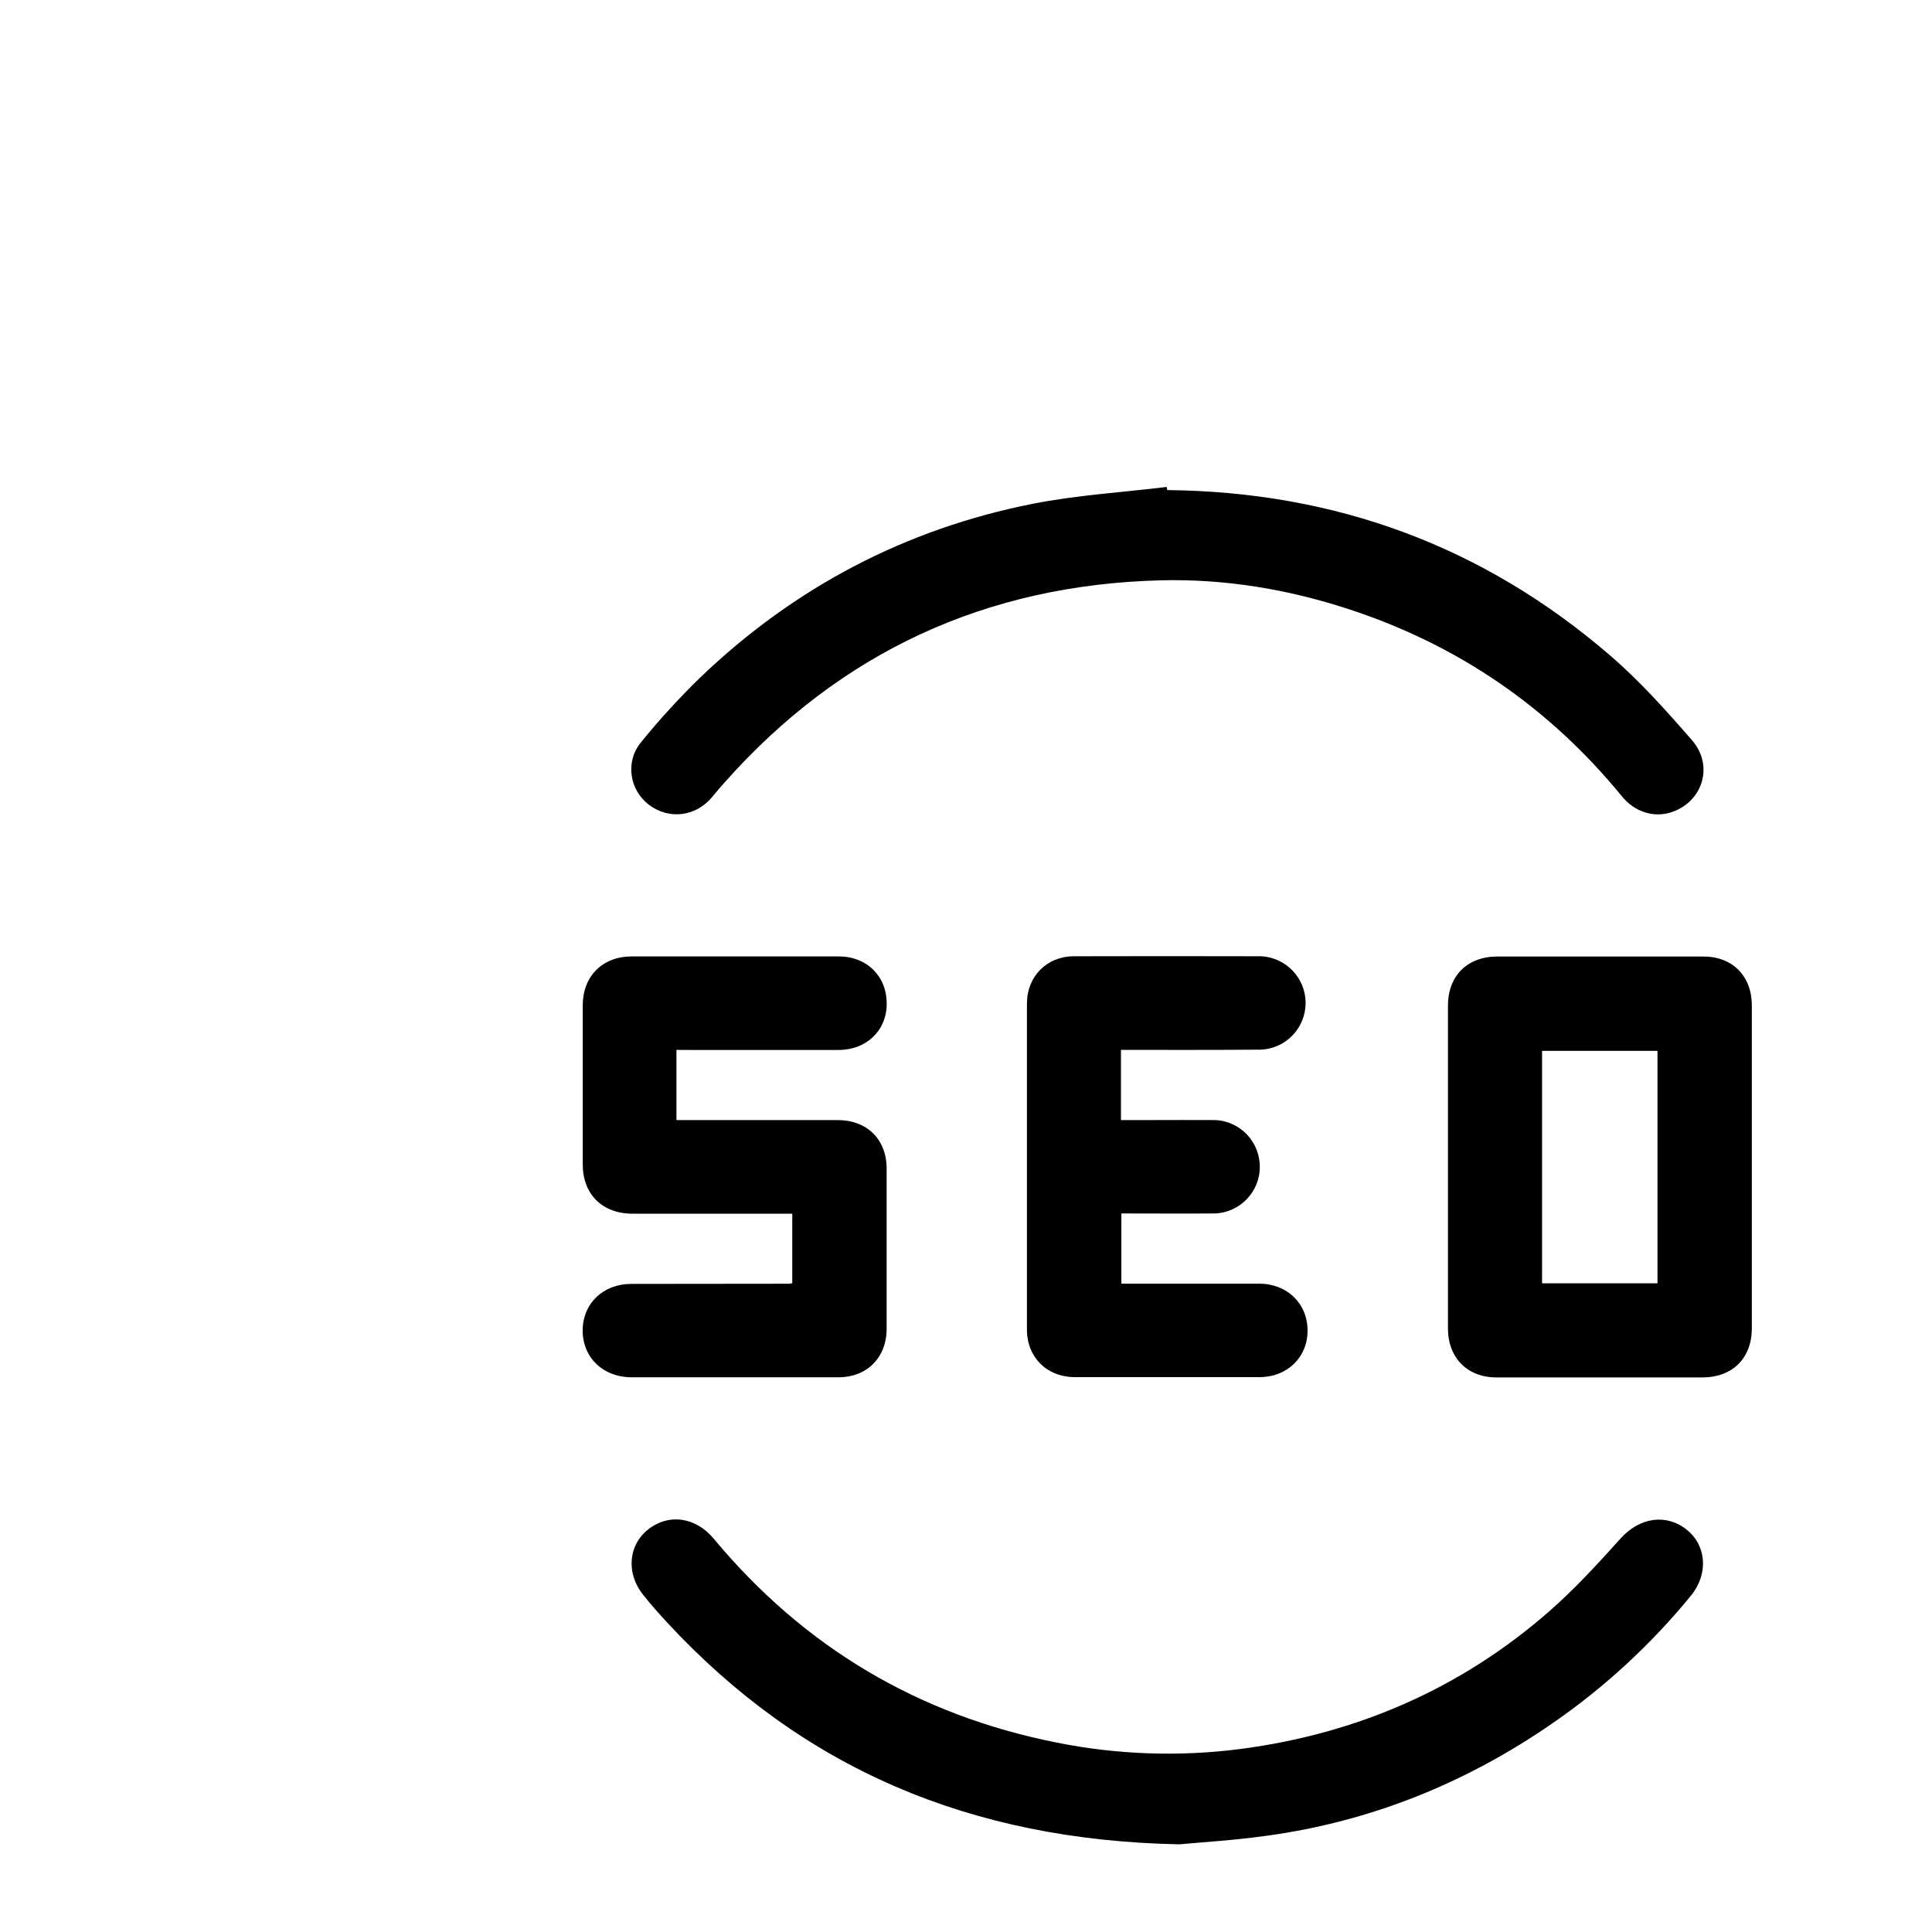
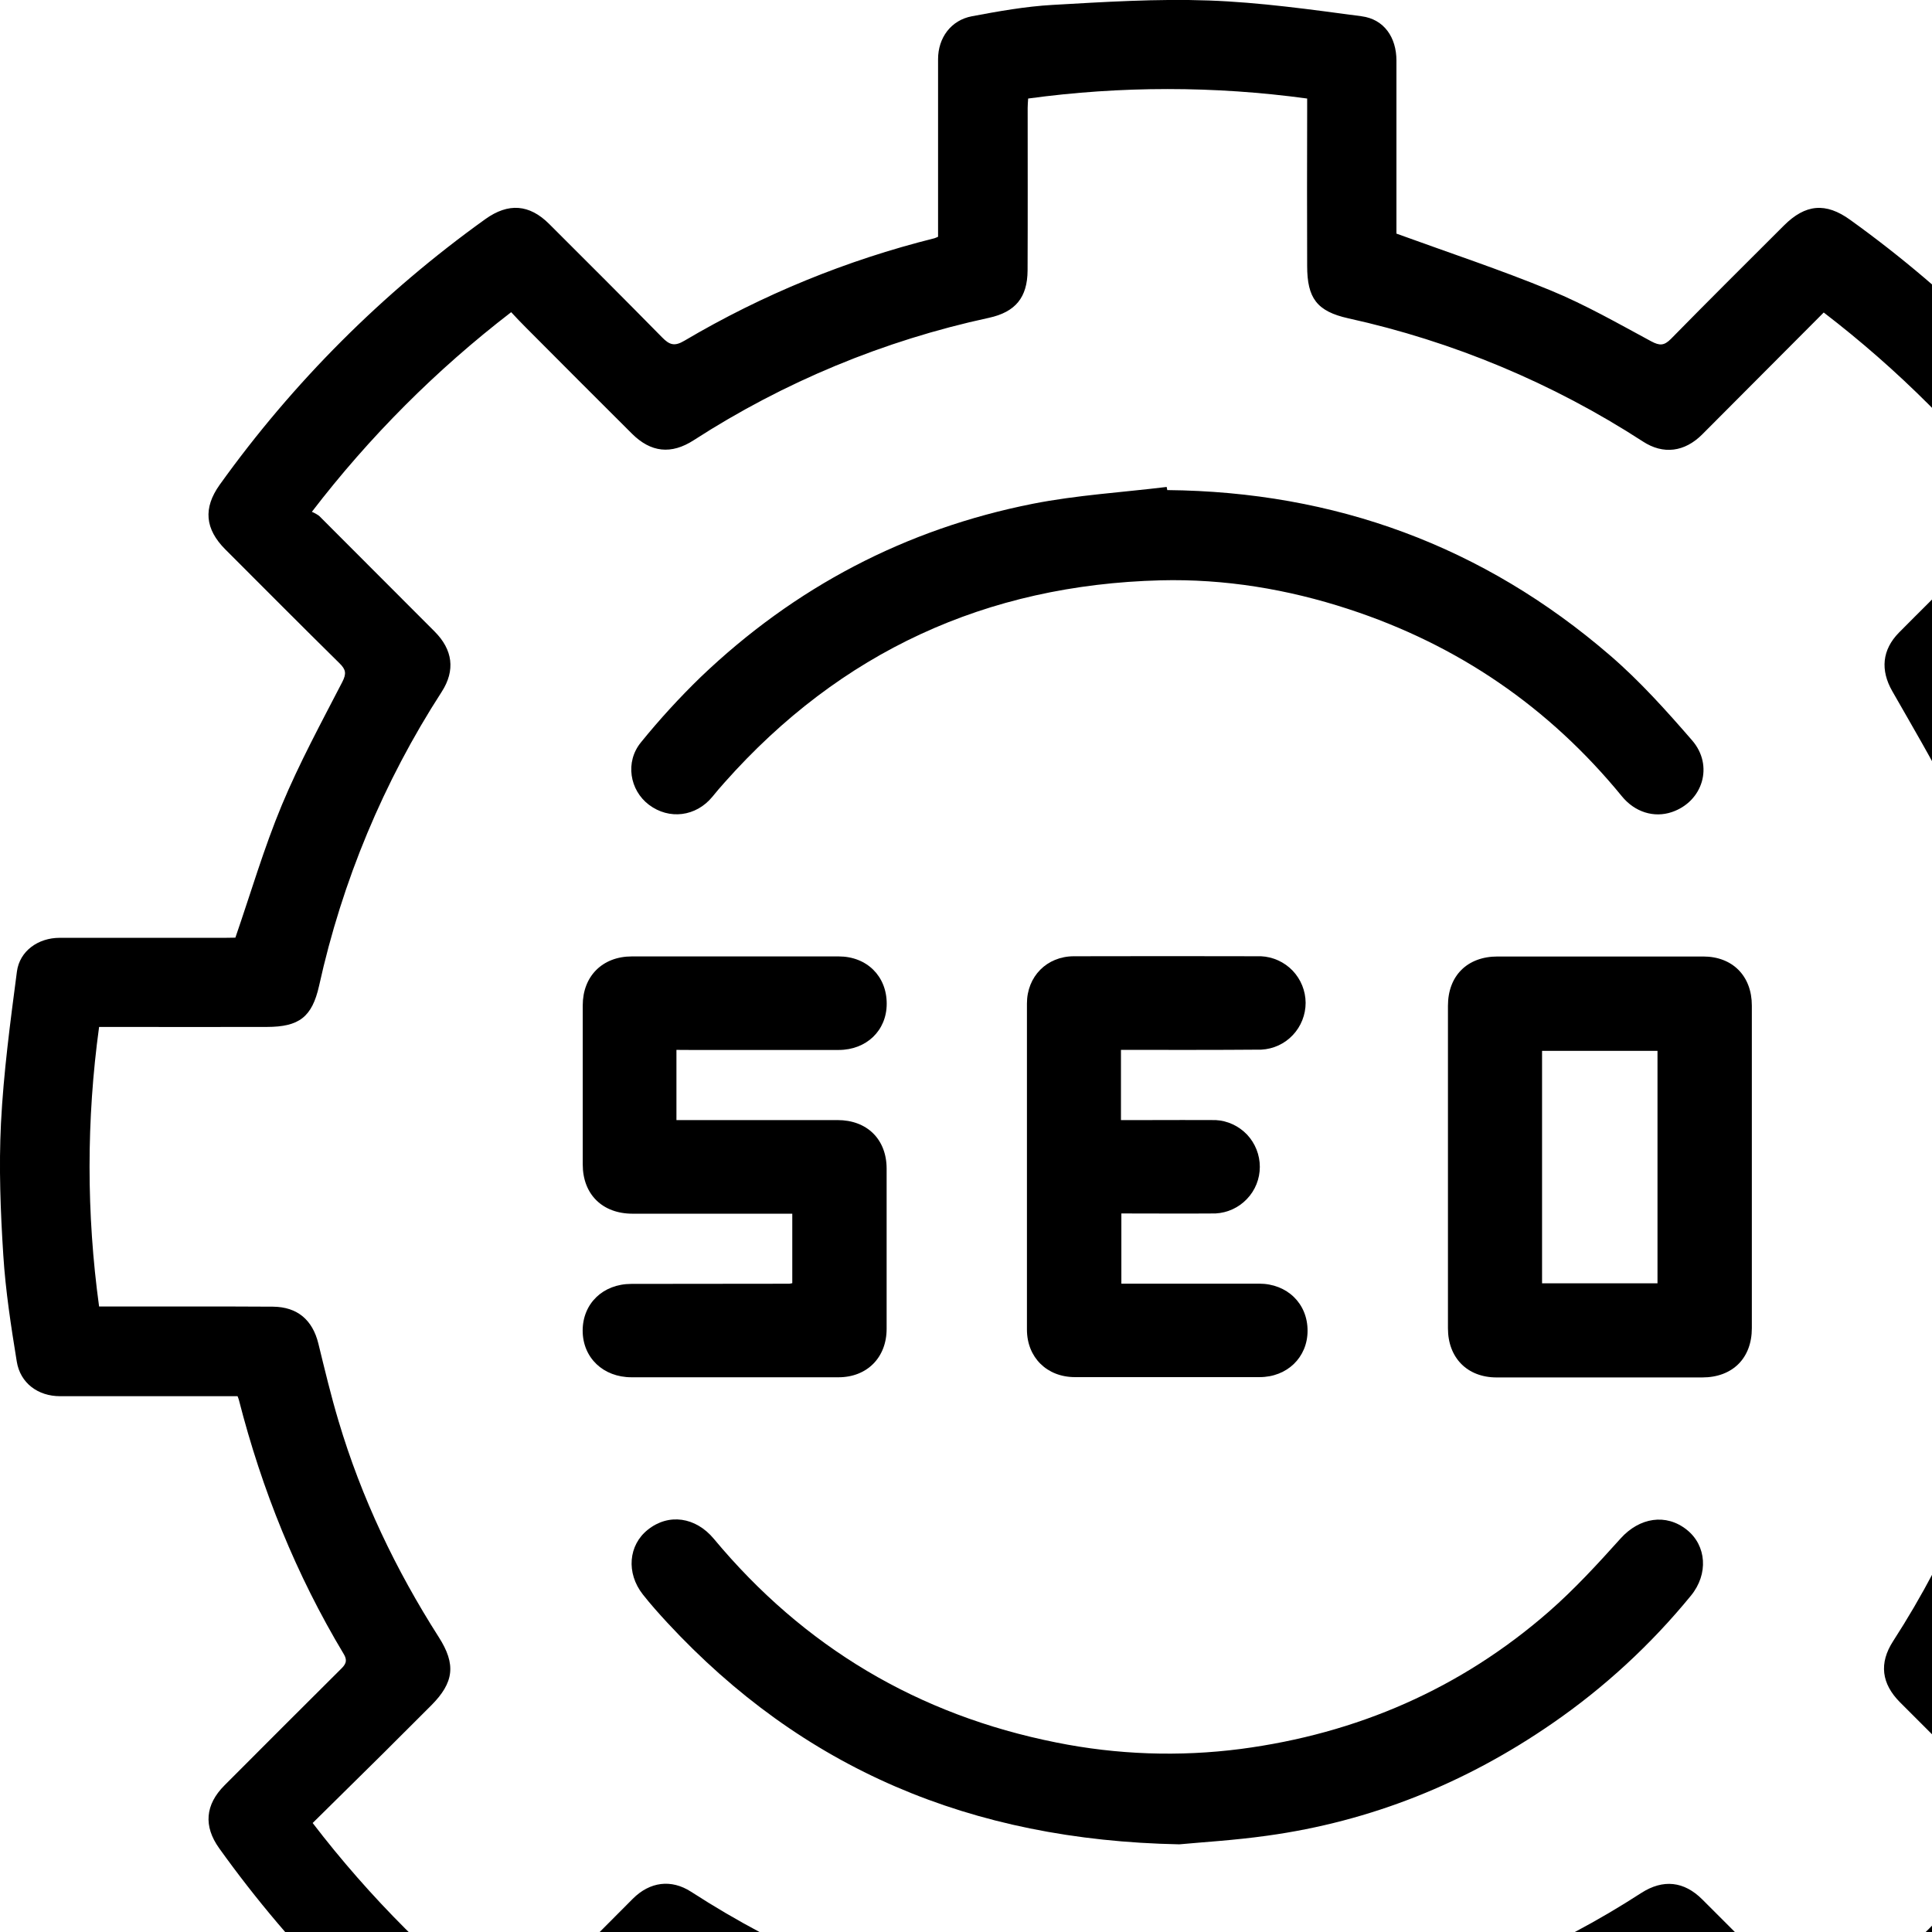
<svg xmlns="http://www.w3.org/2000/svg" width="24" height="24" viewBox="0 0 24 24" fill="none">
  <g clip-path="url(#clip0_60_888)">
-     <path d="M2.924 11.648C3.117 11.088 3.279 10.534 3.5 10.003C3.718 9.48 3.991 8.977 4.252 8.472C4.306 8.367 4.296 8.317 4.219 8.241C3.743 7.772 3.272 7.298 2.8 6.826C2.546 6.572 2.522 6.312 2.729 6.022C3.641 4.749 4.756 3.634 6.029 2.722C6.315 2.517 6.576 2.537 6.821 2.781C7.291 3.25 7.76 3.718 8.225 4.191C8.317 4.285 8.379 4.306 8.503 4.232C9.471 3.66 10.517 3.232 11.607 2.96C11.623 2.955 11.638 2.948 11.653 2.941V2.652C11.653 2.013 11.653 1.374 11.653 0.735C11.653 0.47 11.813 0.251 12.073 0.202C12.404 0.14 12.739 0.08 13.074 0.061C13.721 0.024 14.37 -0.017 15.016 0.006C15.65 0.029 16.284 0.118 16.914 0.202C17.195 0.239 17.347 0.466 17.347 0.752C17.347 1.43 17.347 2.108 17.347 2.786V2.902C18.001 3.14 18.64 3.351 19.261 3.607C19.692 3.784 20.1 4.018 20.512 4.24C20.617 4.296 20.672 4.295 20.756 4.211C21.221 3.737 21.691 3.27 22.16 2.802C22.427 2.535 22.68 2.511 22.985 2.732C24.253 3.643 25.363 4.755 26.273 6.024C26.476 6.308 26.454 6.571 26.209 6.817C25.734 7.293 25.26 7.77 24.78 8.242C24.701 8.32 24.691 8.372 24.751 8.473C25.335 9.463 25.77 10.532 26.044 11.648H26.199C26.882 11.648 27.564 11.648 28.247 11.648C28.529 11.648 28.748 11.805 28.794 12.084C28.866 12.517 28.929 12.952 28.961 13.389C28.999 13.852 29.009 14.317 28.99 14.781C28.956 15.464 28.887 16.146 28.816 16.828C28.78 17.167 28.554 17.341 28.21 17.341H26.054C25.957 17.666 25.869 17.989 25.764 18.306C25.504 19.079 25.164 19.823 24.747 20.524C24.689 20.62 24.703 20.669 24.778 20.743C25.253 21.212 25.724 21.686 26.197 22.158C26.456 22.417 26.481 22.677 26.268 22.971C25.355 24.245 24.239 25.36 22.966 26.273C22.686 26.474 22.421 26.45 22.174 26.203C21.712 25.741 21.247 25.282 20.791 24.814C20.687 24.708 20.617 24.686 20.478 24.769C19.502 25.343 18.447 25.772 17.347 26.041V28.22C17.347 28.553 17.153 28.769 16.821 28.819C15.964 28.949 15.102 29.033 14.235 28.989C13.542 28.954 12.85 28.884 12.159 28.813C11.832 28.779 11.652 28.547 11.652 28.216C11.652 27.514 11.652 26.812 11.652 26.11C11.652 26.096 11.651 26.082 11.649 26.069C11.136 25.894 10.62 25.753 10.131 25.547C9.564 25.308 9.018 25.017 8.468 24.739C8.377 24.693 8.329 24.695 8.259 24.768C7.786 25.246 7.309 25.721 6.834 26.197C6.574 26.456 6.32 26.479 6.02 26.263C4.748 25.349 3.635 24.234 2.723 22.96C2.526 22.685 2.549 22.419 2.788 22.179C3.266 21.699 3.746 21.22 4.226 20.742C4.286 20.684 4.325 20.639 4.27 20.547C3.678 19.561 3.253 18.505 2.968 17.392C2.965 17.378 2.959 17.366 2.951 17.344H2.793C2.11 17.344 1.428 17.344 0.745 17.344C0.474 17.344 0.251 17.183 0.208 16.912C0.137 16.475 0.069 16.035 0.041 15.593C0.006 15.048 -0.015 14.499 0.012 13.954C0.044 13.324 0.128 12.696 0.21 12.07C0.244 11.811 0.477 11.65 0.74 11.65C1.423 11.65 2.105 11.65 2.788 11.65L2.924 11.648ZM27.768 12.758H27.591C26.932 12.758 26.274 12.761 25.615 12.757C25.3 12.755 25.113 12.596 25.045 12.29C24.862 11.459 24.611 10.649 24.229 9.888C24.006 9.445 23.752 9.017 23.506 8.585C23.357 8.324 23.38 8.072 23.589 7.859C23.654 7.793 23.719 7.728 23.784 7.663L25.112 6.339C24.404 5.416 23.578 4.59 22.655 3.882L21.145 5.397C20.928 5.614 20.663 5.651 20.408 5.484C19.29 4.759 18.05 4.241 16.748 3.954C16.359 3.867 16.238 3.704 16.238 3.303C16.236 2.663 16.236 2.024 16.238 1.385V1.224C15.088 1.067 13.922 1.067 12.772 1.224C12.769 1.273 12.766 1.307 12.766 1.34C12.766 2.013 12.768 2.686 12.765 3.359C12.763 3.696 12.614 3.876 12.285 3.948C10.982 4.229 9.74 4.744 8.62 5.467C8.338 5.65 8.084 5.621 7.849 5.386C7.41 4.949 6.972 4.51 6.535 4.071C6.471 4.008 6.41 3.942 6.35 3.878C5.42 4.593 4.588 5.427 3.874 6.358C3.906 6.371 3.936 6.388 3.964 6.408C4.442 6.887 4.921 7.367 5.4 7.846C5.624 8.071 5.659 8.327 5.487 8.594C4.765 9.711 4.25 10.947 3.964 12.245C3.876 12.636 3.715 12.756 3.315 12.757C2.675 12.759 2.036 12.757 1.397 12.757H1.231C1.073 13.909 1.073 15.078 1.231 16.23H1.415C2.074 16.23 2.732 16.228 3.391 16.232C3.696 16.235 3.883 16.398 3.955 16.691C4.034 17.014 4.111 17.337 4.206 17.654C4.49 18.608 4.915 19.498 5.45 20.336C5.667 20.675 5.641 20.901 5.355 21.187C5.153 21.39 4.951 21.591 4.748 21.793C4.46 22.078 4.172 22.362 3.884 22.646C4.593 23.571 5.421 24.399 6.346 25.108C6.856 24.595 7.358 24.091 7.861 23.587C8.072 23.376 8.337 23.34 8.585 23.5C9.71 24.227 10.922 24.745 12.233 25.023C12.577 25.095 12.776 25.284 12.767 25.708C12.753 26.342 12.763 26.977 12.764 27.611C12.764 27.662 12.768 27.713 12.77 27.761C13.905 27.942 15.498 27.9 16.235 27.751V27.597C16.235 26.914 16.235 26.231 16.241 25.549C16.243 25.324 16.386 25.142 16.598 25.071C16.689 25.042 16.784 25.023 16.877 25.002C18.125 24.715 19.313 24.212 20.387 23.516C20.66 23.34 20.92 23.369 21.147 23.596C21.363 23.812 21.579 24.027 21.794 24.244C22.08 24.531 22.365 24.819 22.652 25.109C23.575 24.401 24.401 23.575 25.109 22.652C24.602 22.146 24.103 21.646 23.603 21.147C23.373 20.916 23.339 20.662 23.517 20.387C24.238 19.271 24.754 18.035 25.04 16.737C25.124 16.361 25.287 16.233 25.666 16.232C26.31 16.23 26.954 16.232 27.598 16.232H27.768C27.927 15.08 27.927 13.911 27.768 12.758Z" fill="ccurrentColor" />
+     <path d="M2.924 11.648C3.117 11.088 3.279 10.534 3.5 10.003C3.718 9.48 3.991 8.977 4.252 8.472C4.306 8.367 4.296 8.317 4.219 8.241C3.743 7.772 3.272 7.298 2.8 6.826C2.546 6.572 2.522 6.312 2.729 6.022C3.641 4.749 4.756 3.634 6.029 2.722C6.315 2.517 6.576 2.537 6.821 2.781C7.291 3.25 7.76 3.718 8.225 4.191C8.317 4.285 8.379 4.306 8.503 4.232C9.471 3.66 10.517 3.232 11.607 2.96C11.623 2.955 11.638 2.948 11.653 2.941V2.652C11.653 2.013 11.653 1.374 11.653 0.735C11.653 0.47 11.813 0.251 12.073 0.202C12.404 0.14 12.739 0.08 13.074 0.061C13.721 0.024 14.37 -0.017 15.016 0.006C15.65 0.029 16.284 0.118 16.914 0.202C17.195 0.239 17.347 0.466 17.347 0.752C17.347 1.43 17.347 2.108 17.347 2.786V2.902C18.001 3.14 18.64 3.351 19.261 3.607C19.692 3.784 20.1 4.018 20.512 4.24C20.617 4.296 20.672 4.295 20.756 4.211C21.221 3.737 21.691 3.27 22.16 2.802C22.427 2.535 22.68 2.511 22.985 2.732C24.253 3.643 25.363 4.755 26.273 6.024C26.476 6.308 26.454 6.571 26.209 6.817C25.734 7.293 25.26 7.77 24.78 8.242C24.701 8.32 24.691 8.372 24.751 8.473C25.335 9.463 25.77 10.532 26.044 11.648H26.199C26.882 11.648 27.564 11.648 28.247 11.648C28.529 11.648 28.748 11.805 28.794 12.084C28.866 12.517 28.929 12.952 28.961 13.389C28.999 13.852 29.009 14.317 28.99 14.781C28.956 15.464 28.887 16.146 28.816 16.828C28.78 17.167 28.554 17.341 28.21 17.341H26.054C25.957 17.666 25.869 17.989 25.764 18.306C25.504 19.079 25.164 19.823 24.747 20.524C24.689 20.62 24.703 20.669 24.778 20.743C25.253 21.212 25.724 21.686 26.197 22.158C26.456 22.417 26.481 22.677 26.268 22.971C25.355 24.245 24.239 25.36 22.966 26.273C22.686 26.474 22.421 26.45 22.174 26.203C21.712 25.741 21.247 25.282 20.791 24.814C20.687 24.708 20.617 24.686 20.478 24.769C19.502 25.343 18.447 25.772 17.347 26.041V28.22C17.347 28.553 17.153 28.769 16.821 28.819C15.964 28.949 15.102 29.033 14.235 28.989C13.542 28.954 12.85 28.884 12.159 28.813C11.832 28.779 11.652 28.547 11.652 28.216C11.652 27.514 11.652 26.812 11.652 26.11C11.652 26.096 11.651 26.082 11.649 26.069C11.136 25.894 10.62 25.753 10.131 25.547C9.564 25.308 9.018 25.017 8.468 24.739C8.377 24.693 8.329 24.695 8.259 24.768C7.786 25.246 7.309 25.721 6.834 26.197C6.574 26.456 6.32 26.479 6.02 26.263C4.748 25.349 3.635 24.234 2.723 22.96C2.526 22.685 2.549 22.419 2.788 22.179C3.266 21.699 3.746 21.22 4.226 20.742C4.286 20.684 4.325 20.639 4.27 20.547C3.678 19.561 3.253 18.505 2.968 17.392C2.965 17.378 2.959 17.366 2.951 17.344H2.793C2.11 17.344 1.428 17.344 0.745 17.344C0.474 17.344 0.251 17.183 0.208 16.912C0.137 16.475 0.069 16.035 0.041 15.593C0.006 15.048 -0.015 14.499 0.012 13.954C0.044 13.324 0.128 12.696 0.21 12.07C0.244 11.811 0.477 11.65 0.74 11.65C1.423 11.65 2.105 11.65 2.788 11.65L2.924 11.648ZM27.768 12.758H27.591C26.932 12.758 26.274 12.761 25.615 12.757C25.3 12.755 25.113 12.596 25.045 12.29C24.862 11.459 24.611 10.649 24.229 9.888C24.006 9.445 23.752 9.017 23.506 8.585C23.357 8.324 23.38 8.072 23.589 7.859C23.654 7.793 23.719 7.728 23.784 7.663L25.112 6.339C24.404 5.416 23.578 4.59 22.655 3.882L21.145 5.397C20.928 5.614 20.663 5.651 20.408 5.484C19.29 4.759 18.05 4.241 16.748 3.954C16.359 3.867 16.238 3.704 16.238 3.303C16.236 2.663 16.236 2.024 16.238 1.385V1.224C15.088 1.067 13.922 1.067 12.772 1.224C12.769 1.273 12.766 1.307 12.766 1.34C12.766 2.013 12.768 2.686 12.765 3.359C12.763 3.696 12.614 3.876 12.285 3.948C10.982 4.229 9.74 4.744 8.62 5.467C8.338 5.65 8.084 5.621 7.849 5.386C7.41 4.949 6.972 4.51 6.535 4.071C6.471 4.008 6.41 3.942 6.35 3.878C5.42 4.593 4.588 5.427 3.874 6.358C3.906 6.371 3.936 6.388 3.964 6.408C4.442 6.887 4.921 7.367 5.4 7.846C5.624 8.071 5.659 8.327 5.487 8.594C4.765 9.711 4.25 10.947 3.964 12.245C3.876 12.636 3.715 12.756 3.315 12.757C2.675 12.759 2.036 12.757 1.397 12.757H1.231C1.073 13.909 1.073 15.078 1.231 16.23H1.415C2.074 16.23 2.732 16.228 3.391 16.232C3.696 16.235 3.883 16.398 3.955 16.691C4.034 17.014 4.111 17.337 4.206 17.654C4.49 18.608 4.915 19.498 5.45 20.336C5.667 20.675 5.641 20.901 5.355 21.187C5.153 21.39 4.951 21.591 4.748 21.793C4.46 22.078 4.172 22.362 3.884 22.646C4.593 23.571 5.421 24.399 6.346 25.108C6.856 24.595 7.358 24.091 7.861 23.587C8.072 23.376 8.337 23.34 8.585 23.5C9.71 24.227 10.922 24.745 12.233 25.023C12.577 25.095 12.776 25.284 12.767 25.708C12.753 26.342 12.763 26.977 12.764 27.611C12.764 27.662 12.768 27.713 12.77 27.761C13.905 27.942 15.498 27.9 16.235 27.751V27.597C16.235 26.914 16.235 26.231 16.241 25.549C16.243 25.324 16.386 25.142 16.598 25.071C16.689 25.042 16.784 25.023 16.877 25.002C18.125 24.715 19.313 24.212 20.387 23.516C20.66 23.34 20.92 23.369 21.147 23.596C21.363 23.812 21.579 24.027 21.794 24.244C22.08 24.531 22.365 24.819 22.652 25.109C23.575 24.401 24.401 23.575 25.109 22.652C24.602 22.146 24.103 21.646 23.603 21.147C23.373 20.916 23.339 20.662 23.517 20.387C24.238 19.271 24.754 18.035 25.04 16.737C25.124 16.361 25.287 16.233 25.666 16.232C26.31 16.23 26.954 16.232 27.598 16.232H27.768C27.927 15.08 27.927 13.911 27.768 12.758Z" fill="currentColor" />
    <path d="M14.65 22.911C12.053 22.86 9.968 21.968 8.289 20.157C8.184 20.043 8.08 19.927 7.985 19.806C7.777 19.541 7.806 19.195 8.047 19.003C8.307 18.795 8.642 18.845 8.867 19.115C9.986 20.46 11.404 21.304 13.122 21.646C13.876 21.798 14.65 21.825 15.414 21.726C16.856 21.536 18.143 20.979 19.241 20.02C19.56 19.741 19.849 19.426 20.133 19.11C20.366 18.852 20.696 18.796 20.956 19.005C21.199 19.2 21.225 19.553 21.006 19.821C20.509 20.429 19.929 20.964 19.283 21.409C18.21 22.15 17.032 22.626 15.739 22.804C15.334 22.861 14.924 22.885 14.65 22.911Z" fill="currentColor" />
    <path d="M14.5 6.088C16.581 6.108 18.424 6.781 20.002 8.143C20.37 8.46 20.699 8.827 21.019 9.196C21.293 9.511 21.152 9.958 20.768 10.088C20.546 10.163 20.307 10.088 20.147 9.891C19.242 8.785 18.11 8.01 16.751 7.566C15.993 7.318 15.211 7.189 14.417 7.209C12.253 7.265 10.442 8.097 9.001 9.72C8.949 9.778 8.899 9.836 8.85 9.897C8.647 10.145 8.313 10.187 8.061 9.997C7.822 9.816 7.763 9.466 7.961 9.223C8.193 8.937 8.441 8.666 8.705 8.41C9.871 7.295 11.249 6.571 12.83 6.258C13.377 6.15 13.938 6.117 14.493 6.049L14.5 6.088Z" fill="currentColor" />
    <path d="M21.762 14.494C21.762 15.162 21.762 15.83 21.762 16.499C21.762 16.872 21.522 17.111 21.146 17.111H18.591C18.228 17.111 17.987 16.868 17.987 16.501C17.987 15.165 17.987 13.829 17.987 12.494C17.987 12.121 18.228 11.882 18.603 11.882C19.455 11.882 20.307 11.882 21.158 11.882C21.522 11.882 21.762 12.124 21.762 12.492C21.762 13.159 21.762 13.826 21.762 14.494ZM20.59 15.942V13.054H19.156V15.942H20.59Z" fill="currentColor" />
    <path d="M8.403 13.042V13.914H10.404C10.772 13.914 11.014 14.154 11.014 14.518C11.014 15.181 11.014 15.844 11.014 16.507C11.014 16.864 10.77 17.109 10.416 17.109H7.845C7.493 17.109 7.239 16.866 7.238 16.53C7.238 16.194 7.49 15.949 7.843 15.949L9.804 15.947C9.817 15.946 9.829 15.943 9.842 15.94V15.077H7.858C7.483 15.077 7.239 14.836 7.239 14.465C7.239 13.806 7.239 13.148 7.239 12.489C7.239 12.126 7.485 11.881 7.849 11.881C8.705 11.881 9.562 11.881 10.419 11.881C10.768 11.881 11.016 12.127 11.015 12.469C11.015 12.802 10.763 13.043 10.418 13.043C9.803 13.043 9.188 13.043 8.573 13.043L8.403 13.042Z" fill="currentColor" />
    <path d="M13.925 13.042V13.914H14.274C14.55 13.914 14.826 13.912 15.102 13.914C15.25 13.922 15.389 13.987 15.492 14.095C15.593 14.203 15.65 14.346 15.65 14.495C15.65 14.644 15.593 14.787 15.49 14.894C15.388 15.002 15.248 15.066 15.1 15.074C14.713 15.077 14.327 15.074 13.93 15.074V15.946H14.087C14.605 15.946 15.123 15.946 15.641 15.946C15.99 15.946 16.244 16.194 16.243 16.531C16.243 16.861 15.989 17.107 15.648 17.107C14.883 17.107 14.119 17.107 13.353 17.107C13.005 17.107 12.758 16.862 12.757 16.518C12.757 15.167 12.757 13.816 12.757 12.466C12.757 12.129 13.005 11.879 13.341 11.879C14.115 11.877 14.89 11.877 15.665 11.879C15.813 11.886 15.954 11.95 16.057 12.057C16.16 12.165 16.218 12.308 16.219 12.457C16.219 12.606 16.162 12.75 16.06 12.858C15.958 12.967 15.818 13.031 15.669 13.039C15.093 13.044 14.517 13.042 13.925 13.042Z" fill="currentColor" />
  </g>
  <defs>
    <clipPath id="clip0_60_888">
      <rect width="24" height="24" fill="currentColor" />
    </clipPath>
  </defs>
</svg>
